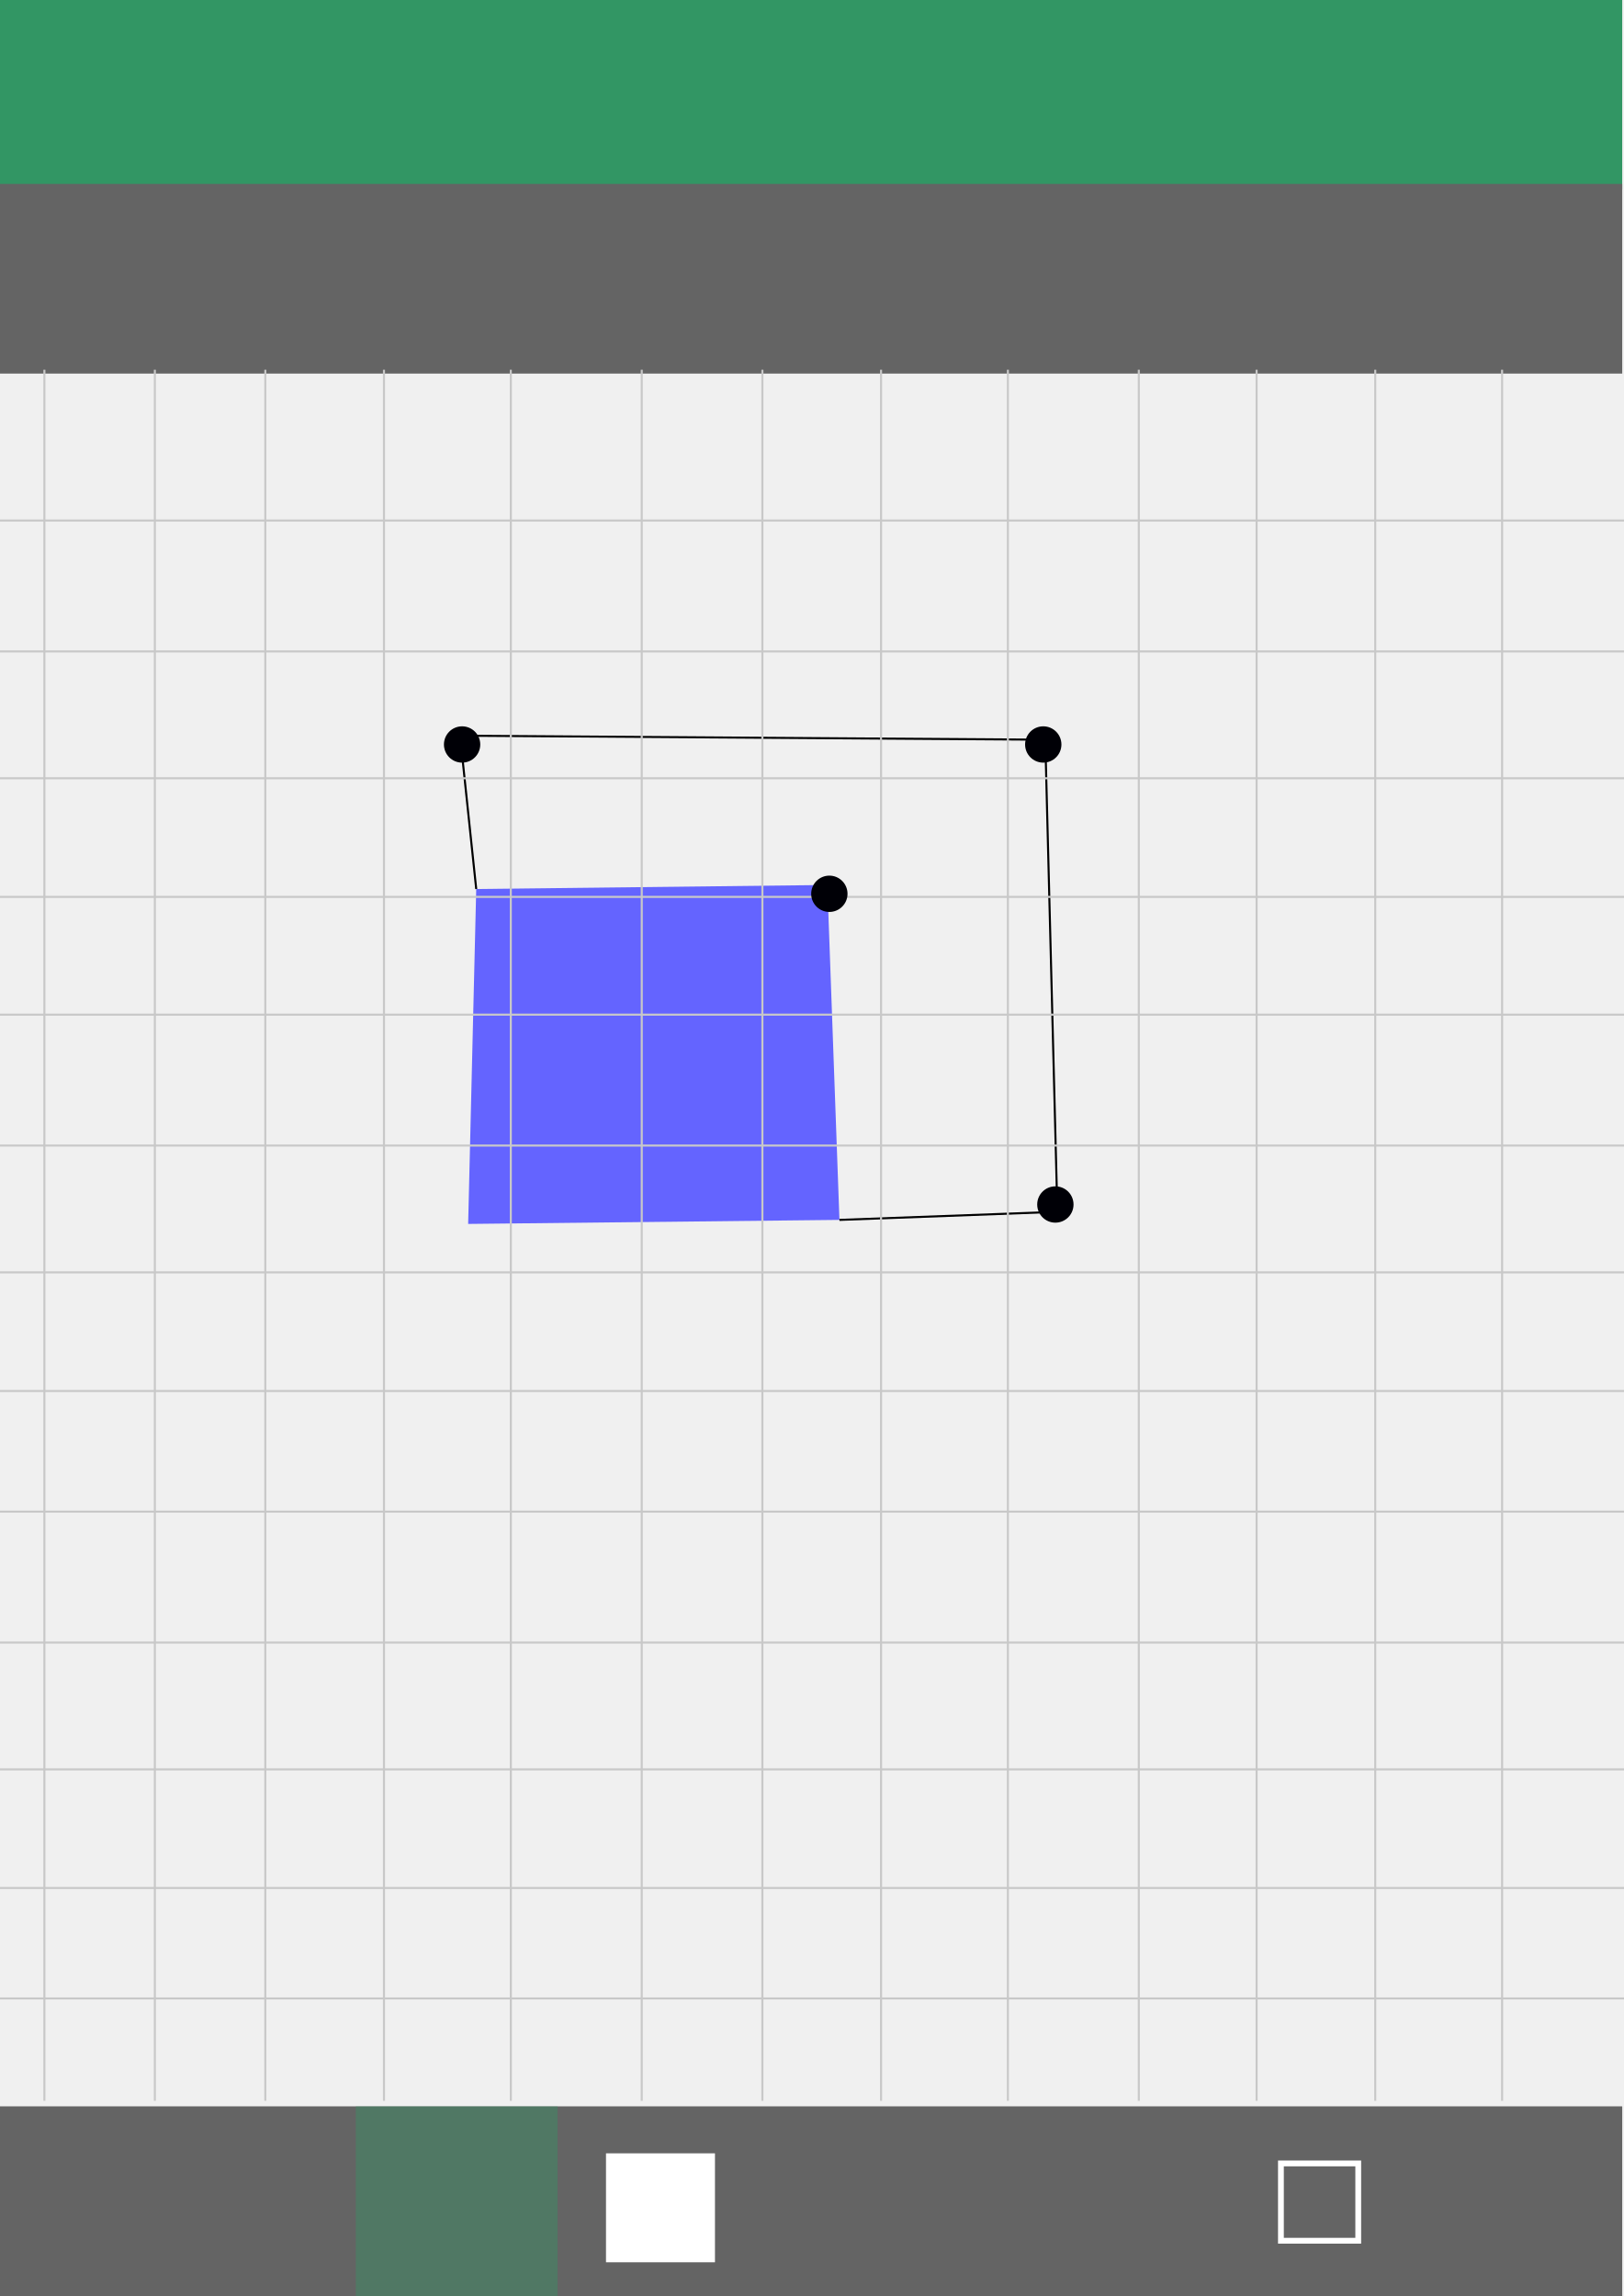
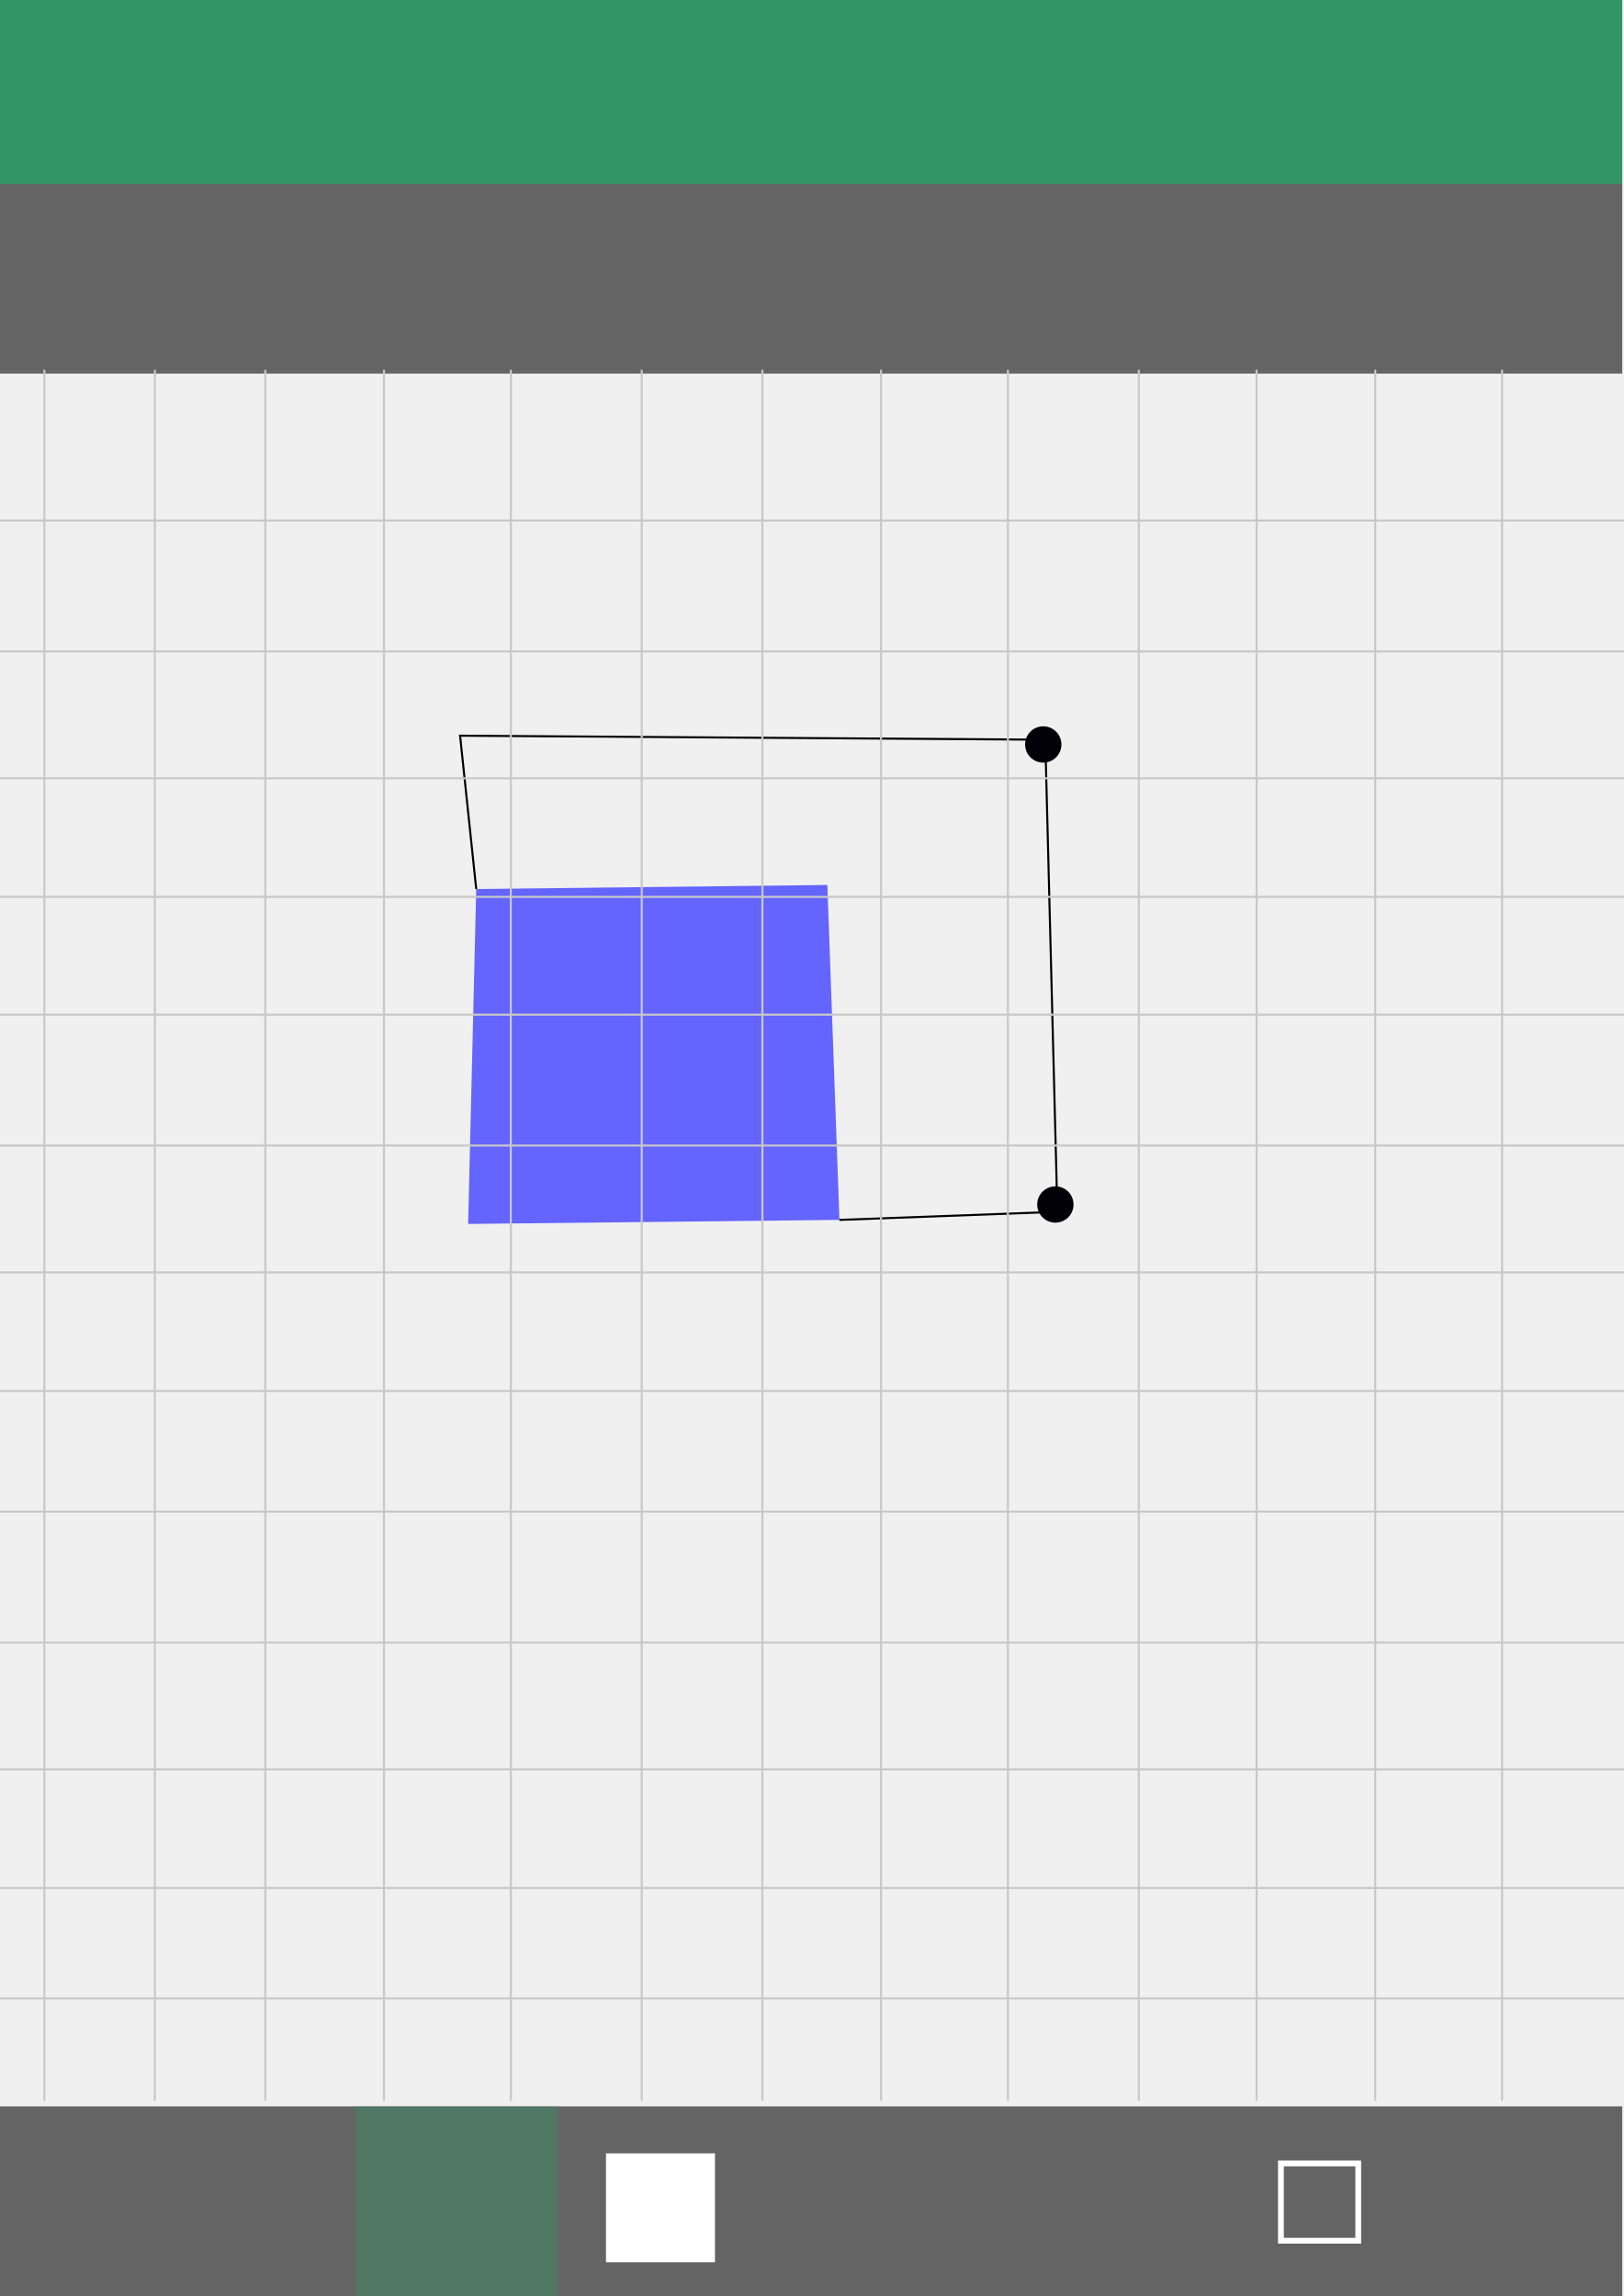
<svg xmlns="http://www.w3.org/2000/svg" width="210mm" height="297mm" viewBox="0 0 210 297" version="1.1" id="svg8">
  <defs id="defs2">
    <style type="text/css" id="style962">.fil0 {fill:#36BC9B} .fil3 {fill:white;fill-rule:nonzero} .fil1 {fill:#36BC9B;fill-opacity:0.502} .fil2 {fill:url(#a)}</style>
  </defs>
  <g id="layer1">
    <g id="g945">
      <rect y="-0.022" x="-0.022" height="24.533" width="209.831" id="rect935" style="opacity:1;fill:#329664;fill-opacity:1;fill-rule:nonzero;stroke:none;stroke-width:0.162;stroke-linecap:butt;stroke-miterlimit:4;stroke-dasharray:none;stroke-opacity:1" />
      <flowRoot xml:space="preserve" id="flowRoot893" style="font-style:normal;font-weight:normal;font-size:40px;line-height:1.25;font-family:sans-serif;letter-spacing:0px;word-spacing:0px;fill:#ffffff;fill-opacity:1;stroke:none" transform="matrix(0.2645833,0,0,0.2645833,-41.2427,-151.8856)">
        <flowRegion id="flowRegion895" style="fill:#ffffff;fill-opacity:1">
          <rect id="rect897" width="266.327" height="116.395" x="177.551" y="587.893" style="fill:#ffffff;fill-opacity:1" />
        </flowRegion>
        <flowPara id="flowPara899" style="font-style:normal;font-variant:normal;font-weight:500;font-stretch:normal;font-size:53.333px;font-family:'Avenir Next';-inkscape-font-specification:'Avenir Next Medium';fill:#ffffff;fill-opacity:1">←</flowPara>
      </flowRoot>
      <flowRoot xml:space="preserve" id="flowRoot901" style="font-style:normal;font-weight:normal;font-size:40px;line-height:1.25;font-family:sans-serif;letter-spacing:0px;word-spacing:0px;fill:#ffffff;fill-opacity:1;stroke:none" transform="matrix(0.2645833,0,0,0.2645833,32.275,-160.2371)">
        <flowRegion id="flowRegion903" style="fill:#ffffff;fill-opacity:1">
          <rect id="rect905" width="455.715" height="270.273" x="171.633" y="623.403" style="fill:#ffffff;fill-opacity:1" />
        </flowRegion>
        <flowPara id="flowPara907" style="font-style:normal;font-variant:normal;font-weight:500;font-stretch:normal;font-size:53.333px;font-family:'Avenir Next';-inkscape-font-specification:'Avenir Next Medium';fill:#ffffff;fill-opacity:1">Project 1</flowPara>
      </flowRoot>
      <g id="g11556" transform="matrix(0.03605632,0,0,0.03605632,198.9434,36.61765)" style="fill:#7d7d7d;fill-opacity:1;stroke:none" />
    </g>
    <path style="fill:#6464ff;stroke:none;stroke-width:0.265px;stroke-linecap:butt;stroke-linejoin:miter;stroke-opacity:1;fill-opacity:1" d="m 61.592,114.999 -1.044,43.323 48.021,-0.522 -1.566,-43.323 z" id="path83" />
    <path style="fill:none;stroke:#000000;stroke-width:0.265px;stroke-linecap:butt;stroke-linejoin:miter;stroke-opacity:1" d="m 108.569,157.8 28.186,-1.044 -1.566,-61.07 -75.685,-0.522 2.088,19.835" id="path87" />
    <g id="g125" transform="matrix(0.03605632,0,0,0.03605632,198.9434,60.43016)" style="fill:#7d7d7d;fill-opacity:1;stroke:none" />
    <rect style="opacity:1;fill:#646464;fill-opacity:1;fill-rule:nonzero;stroke:none;stroke-width:0.162;stroke-linecap:butt;stroke-miterlimit:4;stroke-dasharray:none;stroke-opacity:1" id="rect1005" width="209.831" height="24.533" x="-0.022" y="272.467" />
    <rect style="opacity:1;fill:#329664;fill-opacity:0.392;fill-rule:nonzero;stroke:none;stroke-width:1.429;stroke-linecap:butt;stroke-miterlimit:4;stroke-dasharray:none;stroke-opacity:1" id="rect1070" width="26.098" height="26.098" x="46.016" y="272.467" />
    <flowRoot transform="matrix(0.2645833,0,0,0.2645833,-37.00936,122.191)" style="font-style:normal;font-weight:normal;font-size:40px;line-height:1.25;font-family:sans-serif;letter-spacing:0px;word-spacing:0px;fill:#ffffff;fill-opacity:1;stroke:none" id="flowRoot1013" xml:space="preserve">
      <flowRegion style="fill:#ffffff;fill-opacity:1" id="flowRegion1009">
        <rect style="fill:#ffffff;fill-opacity:1" y="587.893" x="177.551" height="116.395" width="266.327" id="rect1007" />
      </flowRegion>
      <flowPara style="font-style:normal;font-variant:normal;font-weight:500;font-stretch:normal;font-size:53.333px;font-family:'Avenir Next';-inkscape-font-specification:'Avenir Next Medium';fill:#ffffff;fill-opacity:1" id="flowPara1011">/</flowPara>
    </flowRoot>
    <flowRoot xml:space="preserve" id="flowRoot1021" style="font-style:normal;font-weight:normal;font-size:40px;line-height:1.25;font-family:sans-serif;letter-spacing:0px;word-spacing:0px;fill:#ffffff;fill-opacity:1;stroke:none" transform="matrix(0.2645833,0,0,0.2645833,-16.37185,122.191)">
      <flowRegion id="flowRegion1017" style="fill:#ffffff;fill-opacity:1">
        <rect id="rect1015" width="266.327" height="116.395" x="177.551" y="587.893" style="fill:#ffffff;fill-opacity:1" />
      </flowRegion>
      <flowPara id="flowPara1019" style="font-style:normal;font-variant:normal;font-weight:500;font-stretch:normal;font-size:53.333px;font-family:'Avenir Next';-inkscape-font-specification:'Avenir Next Medium';fill:#ffffff;fill-opacity:1">_/</flowPara>
    </flowRoot>
    <flowRoot transform="matrix(0.2645833,0,0,0.2645833,5.323987,122.191)" style="font-style:normal;font-weight:normal;font-size:40px;line-height:1.25;font-family:sans-serif;letter-spacing:0px;word-spacing:0px;fill:#ffffff;fill-opacity:1;stroke:none" id="flowRoot1078" xml:space="preserve">
      <flowRegion style="fill:#ffffff;fill-opacity:1" id="flowRegion1074">
        <rect style="fill:#ffffff;fill-opacity:1" y="587.893" x="177.551" height="116.395" width="266.327" id="rect1072" />
      </flowRegion>
      <flowPara style="font-style:normal;font-variant:normal;font-weight:500;font-stretch:normal;font-size:53.333px;font-family:'Avenir Next';-inkscape-font-specification:'Avenir Next Medium';fill:#ffffff;fill-opacity:1" id="flowPara1076">⋰</flowPara>
    </flowRoot>
    <g style="display:inline" transform="translate(126.7917,132.1343)" id="g982">
      <rect style="opacity:1;fill:none;fill-opacity:0.686;fill-rule:nonzero;stroke:#ffffff;stroke-width:0.75;stroke-linecap:butt;stroke-miterlimit:4;stroke-dasharray:none;stroke-opacity:1" id="rect972" width="10" height="10" x="38.875" y="147.717" />
      <flowRoot xml:space="preserve" id="flowRoot980" style="font-style:normal;font-weight:normal;font-size:40px;line-height:1.25;font-family:sans-serif;letter-spacing:0px;word-spacing:0px;fill:#000000;fill-opacity:1;stroke:none" transform="matrix(0.2645833,0,0,0.2645833,-2.087874,-102.3058)">
        <flowRegion id="flowRegion976" style="fill:#000000;fill-opacity:1">
          <rect id="rect974" width="518.845" height="106.531" x="203.198" y="942.995" style="fill:#000000;fill-opacity:1" />
        </flowRegion>
        <flowPara id="flowPara978" style="font-style:normal;font-variant:normal;font-weight:normal;font-stretch:normal;font-family:'Avenir Next';-inkscape-font-specification:'Avenir Next';fill:#ffffff;fill-opacity:1">Snap</flowPara>
      </flowRoot>
    </g>
    <g id="g1170" transform="translate(24.87084,-1.5875)">
      <flowRoot transform="matrix(0.2645833,0,0,0.2645833,26.49066,122.191)" style="font-style:normal;font-weight:normal;font-size:40px;line-height:1.25;font-family:sans-serif;letter-spacing:0px;word-spacing:0px;fill:#ffffff;fill-opacity:1;stroke:none" id="flowRoot1128" xml:space="preserve">
        <flowRegion style="fill:#ffffff;fill-opacity:1" id="flowRegion1124">
          <rect style="fill:#ffffff;fill-opacity:1" y="587.893" x="177.551" height="116.395" width="266.327" id="rect1122" />
        </flowRegion>
        <flowPara style="font-style:normal;font-variant:normal;font-weight:500;font-stretch:normal;font-size:53.333px;font-family:'Avenir Next';-inkscape-font-specification:'Avenir Next Medium';fill:#ffffff;fill-opacity:1" id="flowPara1126">←</flowPara>
      </flowRoot>
      <flowRoot xml:space="preserve" id="flowRoot1136" style="font-style:normal;font-weight:normal;font-size:40px;line-height:1.25;font-family:sans-serif;letter-spacing:0px;word-spacing:0px;fill:#ffffff;fill-opacity:1;stroke:none" transform="matrix(0,0.2645833,-0.2645833,0,245.2182,232.8604)">
        <flowRegion id="flowRegion1132" style="fill:#ffffff;fill-opacity:1">
          <rect id="rect1130" width="266.327" height="116.395" x="177.551" y="587.893" style="fill:#ffffff;fill-opacity:1" />
        </flowRegion>
        <flowPara id="flowPara1134" style="font-style:normal;font-variant:normal;font-weight:500;font-stretch:normal;font-size:53.333px;font-family:'Avenir Next';-inkscape-font-specification:'Avenir Next Medium';fill:#ffffff;fill-opacity:1">←</flowPara>
      </flowRoot>
      <flowRoot transform="matrix(-0.2645833,0,0,-0.2645833,134.5488,451.5879)" style="font-style:normal;font-weight:normal;font-size:40px;line-height:1.25;font-family:sans-serif;letter-spacing:0px;word-spacing:0px;fill:#ffffff;fill-opacity:1;stroke:none" id="flowRoot1144" xml:space="preserve">
        <flowRegion style="fill:#ffffff;fill-opacity:1" id="flowRegion1140">
          <rect style="fill:#ffffff;fill-opacity:1" y="587.893" x="177.551" height="116.395" width="266.327" id="rect1138" />
        </flowRegion>
        <flowPara style="font-style:normal;font-variant:normal;font-weight:500;font-stretch:normal;font-size:53.333px;font-family:'Avenir Next';-inkscape-font-specification:'Avenir Next Medium';fill:#ffffff;fill-opacity:1" id="flowPara1142">←</flowPara>
      </flowRoot>
      <flowRoot xml:space="preserve" id="flowRoot1152" style="font-style:normal;font-weight:normal;font-size:40px;line-height:1.25;font-family:sans-serif;letter-spacing:0px;word-spacing:0px;fill:#ffffff;fill-opacity:1;stroke:none" transform="matrix(0,-0.2645833,0.2645833,0,-84.17869,340.9185)">
        <flowRegion id="flowRegion1148" style="fill:#ffffff;fill-opacity:1">
          <rect id="rect1146" width="266.327" height="116.395" x="177.551" y="587.893" style="fill:#ffffff;fill-opacity:1" />
        </flowRegion>
        <flowPara id="flowPara1150" style="font-style:normal;font-variant:normal;font-weight:500;font-stretch:normal;font-size:53.333px;font-family:'Avenir Next';-inkscape-font-specification:'Avenir Next Medium';fill:#ffffff;fill-opacity:1">←</flowPara>
      </flowRoot>
    </g>
    <g id="g1218">
      <rect style="opacity:1;fill:#646464;fill-opacity:1;fill-rule:nonzero;stroke:none;stroke-width:0.162;stroke-linecap:butt;stroke-miterlimit:4;stroke-dasharray:none;stroke-opacity:1" id="rect107" width="209.831" height="24.533" x="-0.022" y="23.791" />
      <flowRoot transform="matrix(0.2645833,0,0,0.2645833,-41.2427,-128.0731)" style="font-style:normal;font-weight:normal;font-size:40px;line-height:1.25;font-family:sans-serif;letter-spacing:0px;word-spacing:0px;fill:#ffffff;fill-opacity:1;stroke:none" id="flowRoot115" xml:space="preserve">
        <flowRegion style="fill:#ffffff;fill-opacity:1" id="flowRegion111">
          <rect style="fill:#ffffff;fill-opacity:1" y="587.893" x="177.551" height="116.395" width="266.327" id="rect109" />
        </flowRegion>
        <flowPara style="font-style:normal;font-variant:normal;font-weight:500;font-stretch:normal;font-size:53.333px;font-family:'Avenir Next';-inkscape-font-specification:'Avenir Next Medium';fill:#ffffff;fill-opacity:1" id="flowPara113">↶</flowPara>
      </flowRoot>
      <flowRoot xml:space="preserve" id="flowRoot962" style="font-style:normal;font-weight:normal;font-size:40px;line-height:1.25;font-family:sans-serif;letter-spacing:0px;word-spacing:0px;fill:#ffffff;fill-opacity:1;stroke:none" transform="matrix(0.2645833,0,0,0.2645833,-26.42602,-128.0731)">
        <flowRegion id="flowRegion958" style="fill:#ffffff;fill-opacity:1">
          <rect id="rect956" width="266.327" height="116.395" x="177.551" y="587.893" style="fill:#ffffff;fill-opacity:1" />
        </flowRegion>
        <flowPara id="flowPara960" style="font-style:normal;font-variant:normal;font-weight:500;font-stretch:normal;font-size:53.333px;font-family:'Avenir Next';-inkscape-font-specification:'Avenir Next Medium';fill:#ffffff;fill-opacity:1">↷</flowPara>
      </flowRoot>
      <flowRoot transform="matrix(0.2645833,0,0,0.2645833,130.3141,-128.6023)" style="font-style:normal;font-weight:normal;font-size:40px;line-height:1.25;font-family:sans-serif;letter-spacing:0px;word-spacing:0px;fill:#ffffff;fill-opacity:1;stroke:none" id="flowRoot970" xml:space="preserve">
        <flowRegion style="fill:#ffffff;fill-opacity:1" id="flowRegion966">
          <rect style="fill:#ffffff;fill-opacity:1" y="587.893" x="177.551" height="116.395" width="266.327" id="rect964" />
        </flowRegion>
        <flowPara style="font-style:normal;font-variant:normal;font-weight:normal;font-stretch:normal;font-size:53.333px;font-family:'Avenir Next';-inkscape-font-specification:'Avenir Next';fill:#ffffff;fill-opacity:1" id="flowPara968">x</flowPara>
      </flowRoot>
      <flowRoot xml:space="preserve" id="flowRoot105" style="font-style:normal;font-weight:normal;font-size:40px;line-height:1.25;font-family:sans-serif;letter-spacing:0px;word-spacing:0px;fill:#ffffff;fill-opacity:1;stroke:none" transform="matrix(0.2645833,0,0,0.2645833,144.5411,-131.7771)">
        <flowRegion id="flowRegion101" style="fill:#ffffff;fill-opacity:1">
          <rect id="rect99" width="266.327" height="116.395" x="177.551" y="587.893" style="fill:#ffffff;fill-opacity:1" />
        </flowRegion>
        <flowPara id="flowPara103" style="font-style:normal;font-variant:normal;font-weight:500;font-stretch:normal;font-size:66.667px;font-family:'Avenir Next';-inkscape-font-specification:'Avenir Next Medium';fill:#ffffff;fill-opacity:1">⌄</flowPara>
      </flowRoot>
      <flowRoot transform="matrix(0.2645833,0,0,0.2645833,33.10659,-32.36204)" style="font-style:normal;font-weight:normal;font-size:40px;line-height:1.25;font-family:sans-serif;letter-spacing:0px;word-spacing:0px;fill:#ffffff;fill-opacity:1;stroke:none" id="flowRoot1172" xml:space="preserve">
        <flowRegion style="fill:#ffffff;fill-opacity:1" id="flowRegion1174">
          <rect style="fill:#ffffff;fill-opacity:1" y="234.762" x="213.062" height="92.721" width="481.362" id="rect1176" />
        </flowRegion>
        <flowPara style="font-style:normal;font-variant:normal;font-weight:normal;font-stretch:normal;font-family:'Avenir Next';-inkscape-font-specification:'Avenir Next';fill:#ffffff;fill-opacity:1" id="flowPara1178">5' grid</flowPara>
      </flowRoot>
    </g>
    <g id="g1259" transform="matrix(0.7976424,0,0,1,13.21739,0)">
      <path id="path1220" d="M -17.225,67.334 H 248.457" style="fill:none;stroke:#c8c8c8;stroke-width:0.265px;stroke-linecap:butt;stroke-linejoin:miter;stroke-opacity:1" />
      <path style="fill:none;stroke:#c8c8c8;stroke-width:0.265px;stroke-linecap:butt;stroke-linejoin:miter;stroke-opacity:1" d="M -17.225,84.267 H 248.457" id="path1222" />
      <path id="path1224" d="M -17.225,100.671 H 248.457" style="fill:none;stroke:#c8c8c8;stroke-width:0.265px;stroke-linecap:butt;stroke-linejoin:miter;stroke-opacity:1" />
      <path style="fill:none;stroke:#c8c8c8;stroke-width:0.265px;stroke-linecap:butt;stroke-linejoin:miter;stroke-opacity:1" d="M -17.225,116.017 H 248.457" id="path1226" />
      <path style="fill:none;stroke:#c8c8c8;stroke-width:0.265px;stroke-linecap:butt;stroke-linejoin:miter;stroke-opacity:1" d="M -17.225,131.251 H 248.457" id="path1228" />
      <path id="path1230" d="M -17.225,148.184 H 248.457" style="fill:none;stroke:#c8c8c8;stroke-width:0.265px;stroke-linecap:butt;stroke-linejoin:miter;stroke-opacity:1" />
      <path style="fill:none;stroke:#c8c8c8;stroke-width:0.265px;stroke-linecap:butt;stroke-linejoin:miter;stroke-opacity:1" d="M -17.225,164.588 H 248.457" id="path1232" />
      <path id="path1234" d="M -17.225,179.934 H 248.457" style="fill:none;stroke:#c8c8c8;stroke-width:0.265px;stroke-linecap:butt;stroke-linejoin:miter;stroke-opacity:1" />
      <path id="path1236" d="M -17.225,195.538 H 248.457" style="fill:none;stroke:#c8c8c8;stroke-width:0.265px;stroke-linecap:butt;stroke-linejoin:miter;stroke-opacity:1" />
      <path style="fill:none;stroke:#c8c8c8;stroke-width:0.265px;stroke-linecap:butt;stroke-linejoin:miter;stroke-opacity:1" d="M -17.225,212.472 H 248.457" id="path1238" />
      <path id="path1240" d="M -17.225,228.876 H 248.457" style="fill:none;stroke:#c8c8c8;stroke-width:0.265px;stroke-linecap:butt;stroke-linejoin:miter;stroke-opacity:1" />
      <path style="fill:none;stroke:#c8c8c8;stroke-width:0.265px;stroke-linecap:butt;stroke-linejoin:miter;stroke-opacity:1" d="M -17.225,244.222 H 248.457" id="path1242" />
      <path id="path1244" d="M -17.225,258.509 H 248.457" style="fill:none;stroke:#c8c8c8;stroke-width:0.265px;stroke-linecap:butt;stroke-linejoin:miter;stroke-opacity:1" />
    </g>
    <g id="g1287" transform="matrix(0,0.8428291,-1,0,278.5377,62.34535)">
      <path style="fill:none;stroke:#c8c8c8;stroke-width:0.265px;stroke-linecap:butt;stroke-linejoin:miter;stroke-opacity:1" d="M -17.225,67.334 H 248.457" id="path1261" />
      <path id="path1263" d="M -17.225,84.267 H 248.457" style="fill:none;stroke:#c8c8c8;stroke-width:0.265px;stroke-linecap:butt;stroke-linejoin:miter;stroke-opacity:1" />
      <path style="fill:none;stroke:#c8c8c8;stroke-width:0.265px;stroke-linecap:butt;stroke-linejoin:miter;stroke-opacity:1" d="M -17.225,100.671 H 248.457" id="path1265" />
      <path id="path1267" d="M -17.225,116.017 H 248.457" style="fill:none;stroke:#c8c8c8;stroke-width:0.265px;stroke-linecap:butt;stroke-linejoin:miter;stroke-opacity:1" />
      <path id="path1269" d="M -17.225,131.251 H 248.457" style="fill:none;stroke:#c8c8c8;stroke-width:0.265px;stroke-linecap:butt;stroke-linejoin:miter;stroke-opacity:1" />
      <path style="fill:none;stroke:#c8c8c8;stroke-width:0.265px;stroke-linecap:butt;stroke-linejoin:miter;stroke-opacity:1" d="M -17.225,148.184 H 248.457" id="path1271" />
      <path id="path1273" d="M -17.225,164.588 H 248.457" style="fill:none;stroke:#c8c8c8;stroke-width:0.265px;stroke-linecap:butt;stroke-linejoin:miter;stroke-opacity:1" />
      <path style="fill:none;stroke:#c8c8c8;stroke-width:0.265px;stroke-linecap:butt;stroke-linejoin:miter;stroke-opacity:1" d="M -17.225,179.934 H 248.457" id="path1275" />
      <path style="fill:none;stroke:#c8c8c8;stroke-width:0.265px;stroke-linecap:butt;stroke-linejoin:miter;stroke-opacity:1" d="M -17.225,195.538 H 248.457" id="path1277" />
      <path id="path1279" d="M -17.225,212.472 H 248.457" style="fill:none;stroke:#c8c8c8;stroke-width:0.265px;stroke-linecap:butt;stroke-linejoin:miter;stroke-opacity:1" />
      <path style="fill:none;stroke:#c8c8c8;stroke-width:0.265px;stroke-linecap:butt;stroke-linejoin:miter;stroke-opacity:1" d="M -17.225,228.876 H 248.457" id="path1281" />
      <path id="path1283" d="M -17.225,244.222 H 248.457" style="fill:none;stroke:#c8c8c8;stroke-width:0.265px;stroke-linecap:butt;stroke-linejoin:miter;stroke-opacity:1" />
      <path style="fill:none;stroke:#c8c8c8;stroke-width:0.265px;stroke-linecap:butt;stroke-linejoin:miter;stroke-opacity:1" d="M -17.225,258.509 H 248.457" id="path1285" />
      <path id="path1289" d="M -17.225,272.797 H 248.457" style="fill:none;stroke:#c8c8c8;stroke-width:0.265px;stroke-linecap:butt;stroke-linejoin:miter;stroke-opacity:1" />
    </g>
-     <circle style="opacity:1;fill:#000006;fill-opacity:1;fill-rule:nonzero;stroke:none;stroke-width:1;stroke-linecap:butt;stroke-miterlimit:4;stroke-dasharray:none;stroke-opacity:1" id="path110" cx="59.765" cy="96.303" r="2.349" />
    <circle r="2.349" cy="96.303" cx="134.929" id="circle917" style="opacity:1;fill:#000006;fill-opacity:1;fill-rule:nonzero;stroke:none;stroke-width:1;stroke-linecap:butt;stroke-miterlimit:4;stroke-dasharray:none;stroke-opacity:1" />
    <circle style="opacity:1;fill:#000006;fill-opacity:1;fill-rule:nonzero;stroke:none;stroke-width:1;stroke-linecap:butt;stroke-miterlimit:4;stroke-dasharray:none;stroke-opacity:1" id="circle919" cx="136.495" cy="155.808" r="2.349" />
-     <circle style="opacity:1;fill:#000006;fill-opacity:1;fill-rule:nonzero;stroke:none;stroke-width:1;stroke-linecap:butt;stroke-miterlimit:4;stroke-dasharray:none;stroke-opacity:1" id="circle923" cx="107.264" cy="115.616" r="2.349" />
    <rect style="opacity:1;fill:#ffffff;fill-opacity:1;fill-rule:nonzero;stroke:none;stroke-width:0.466;stroke-linecap:butt;stroke-miterlimit:4;stroke-dasharray:none;stroke-opacity:1" id="rect925" width="14.093" height="14.093" x="78.376" y="278.545" />
  </g>
</svg>
